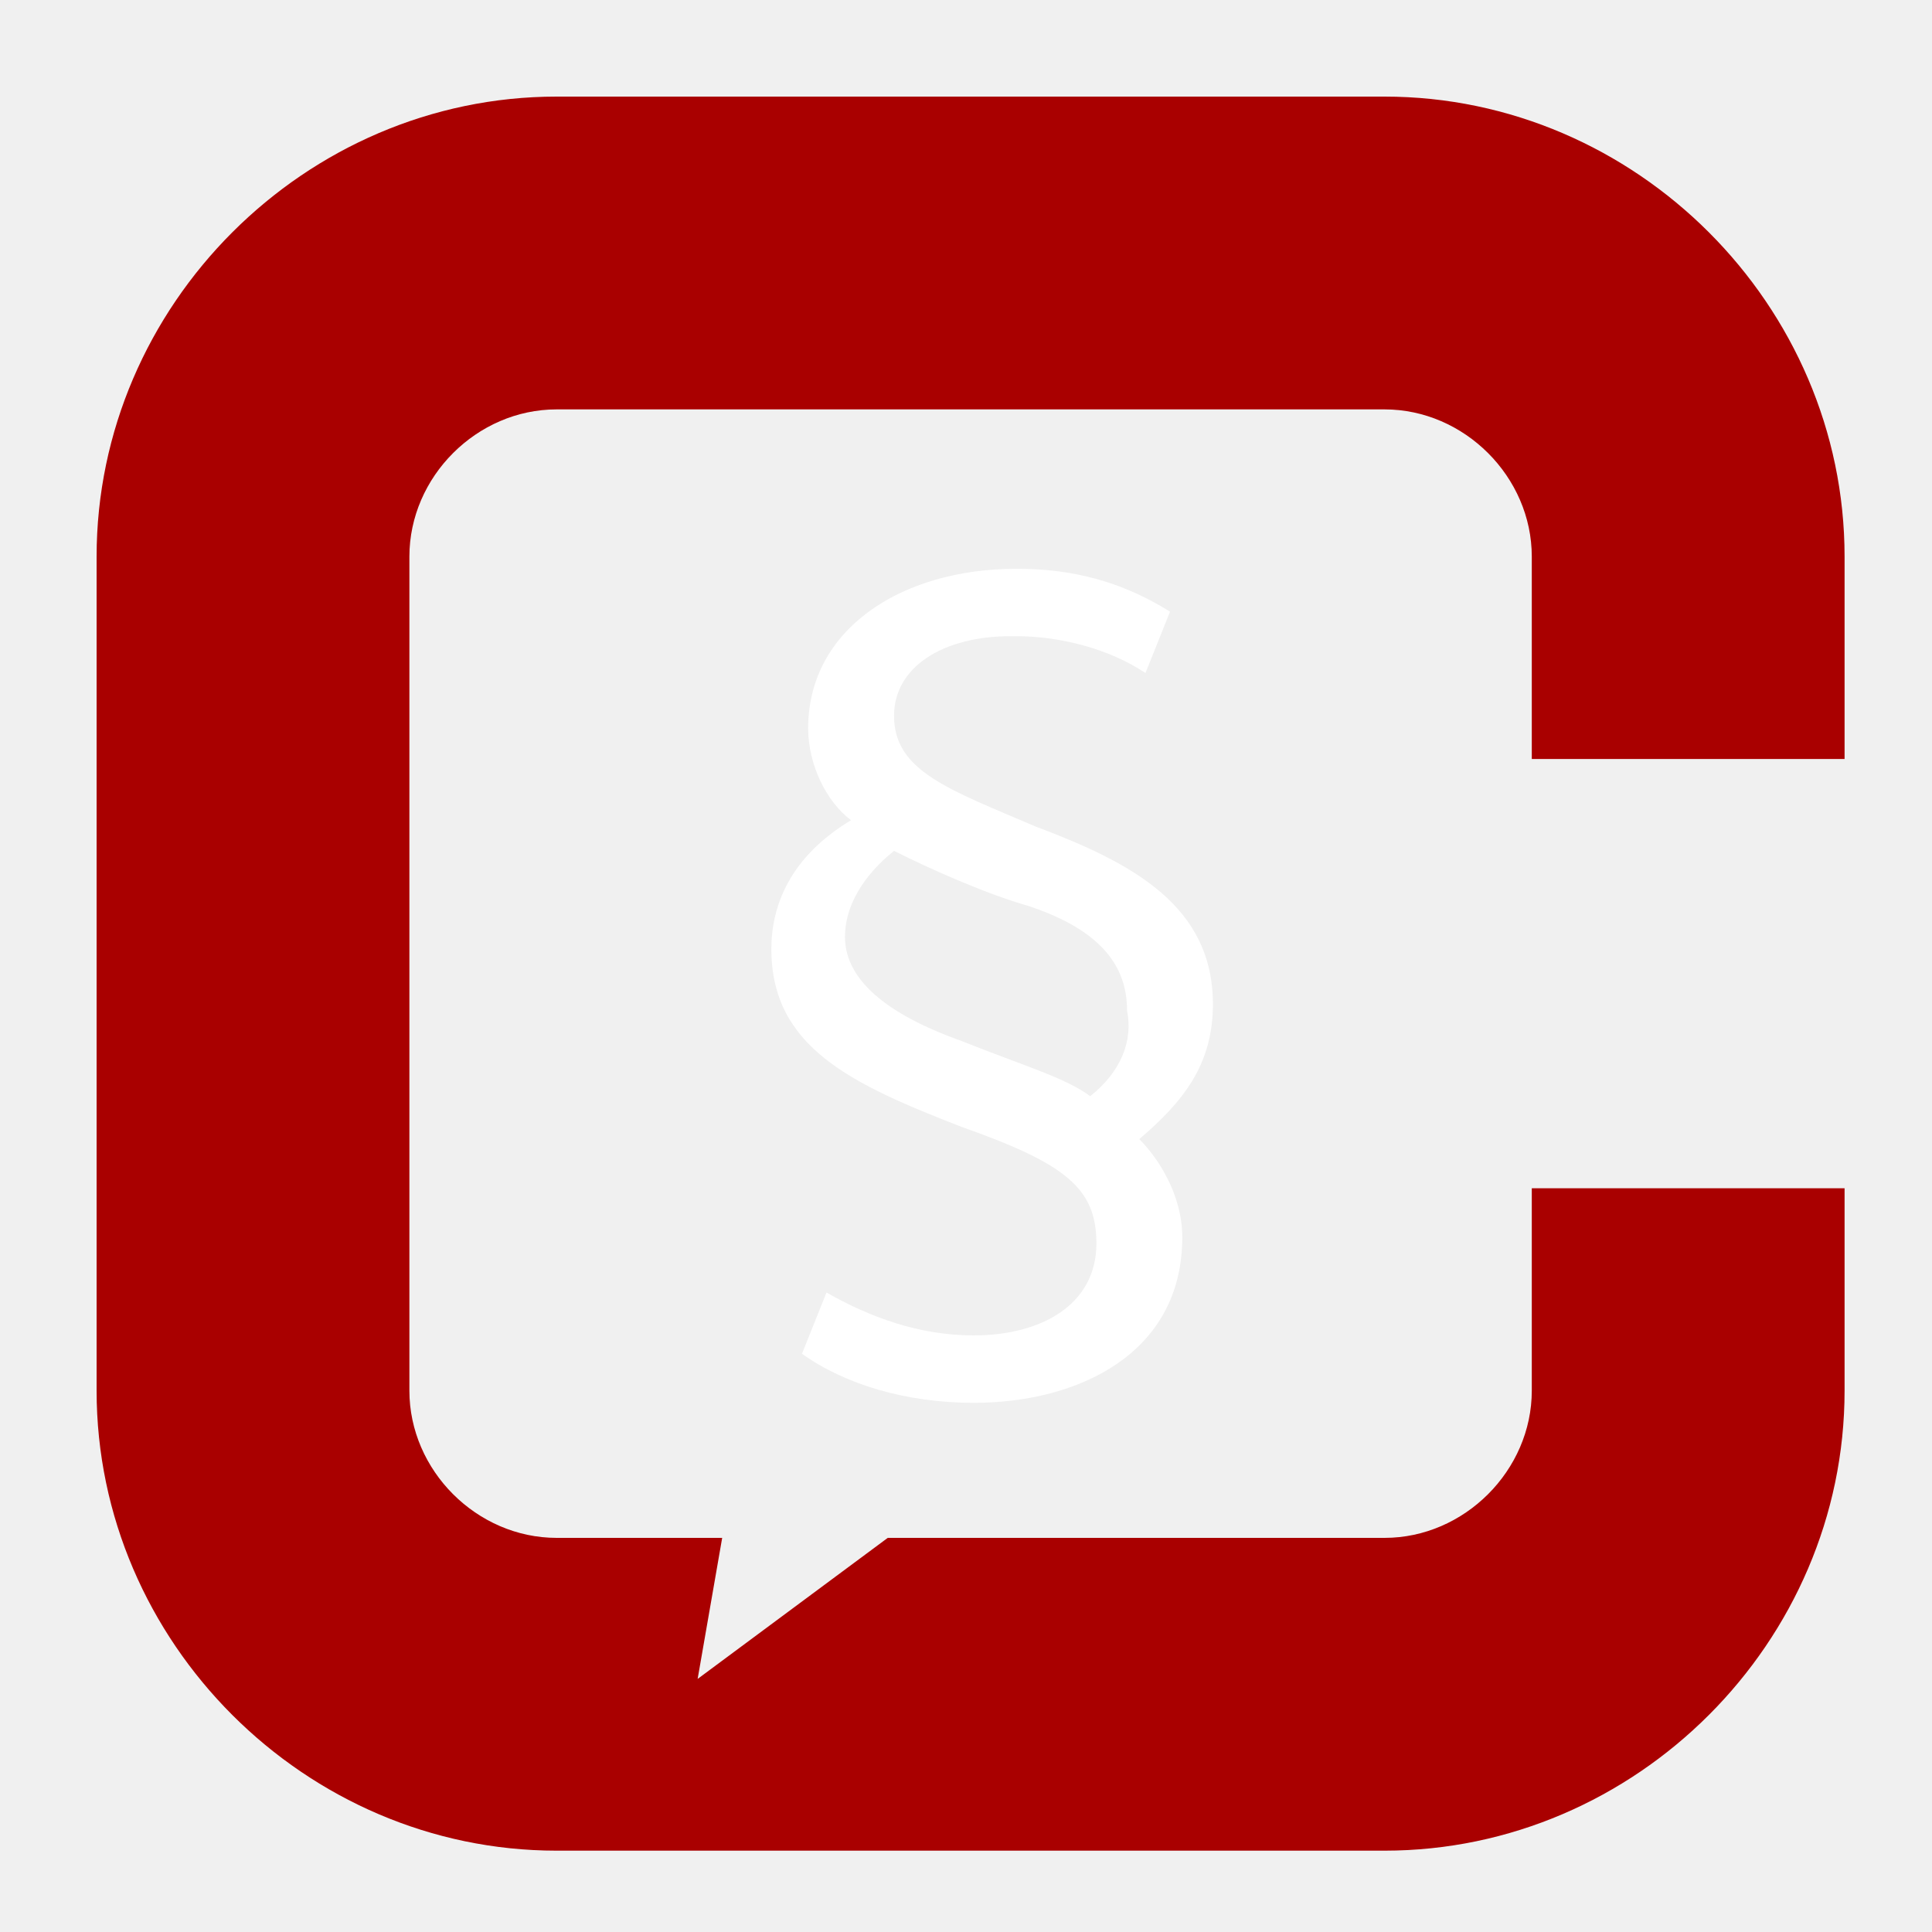
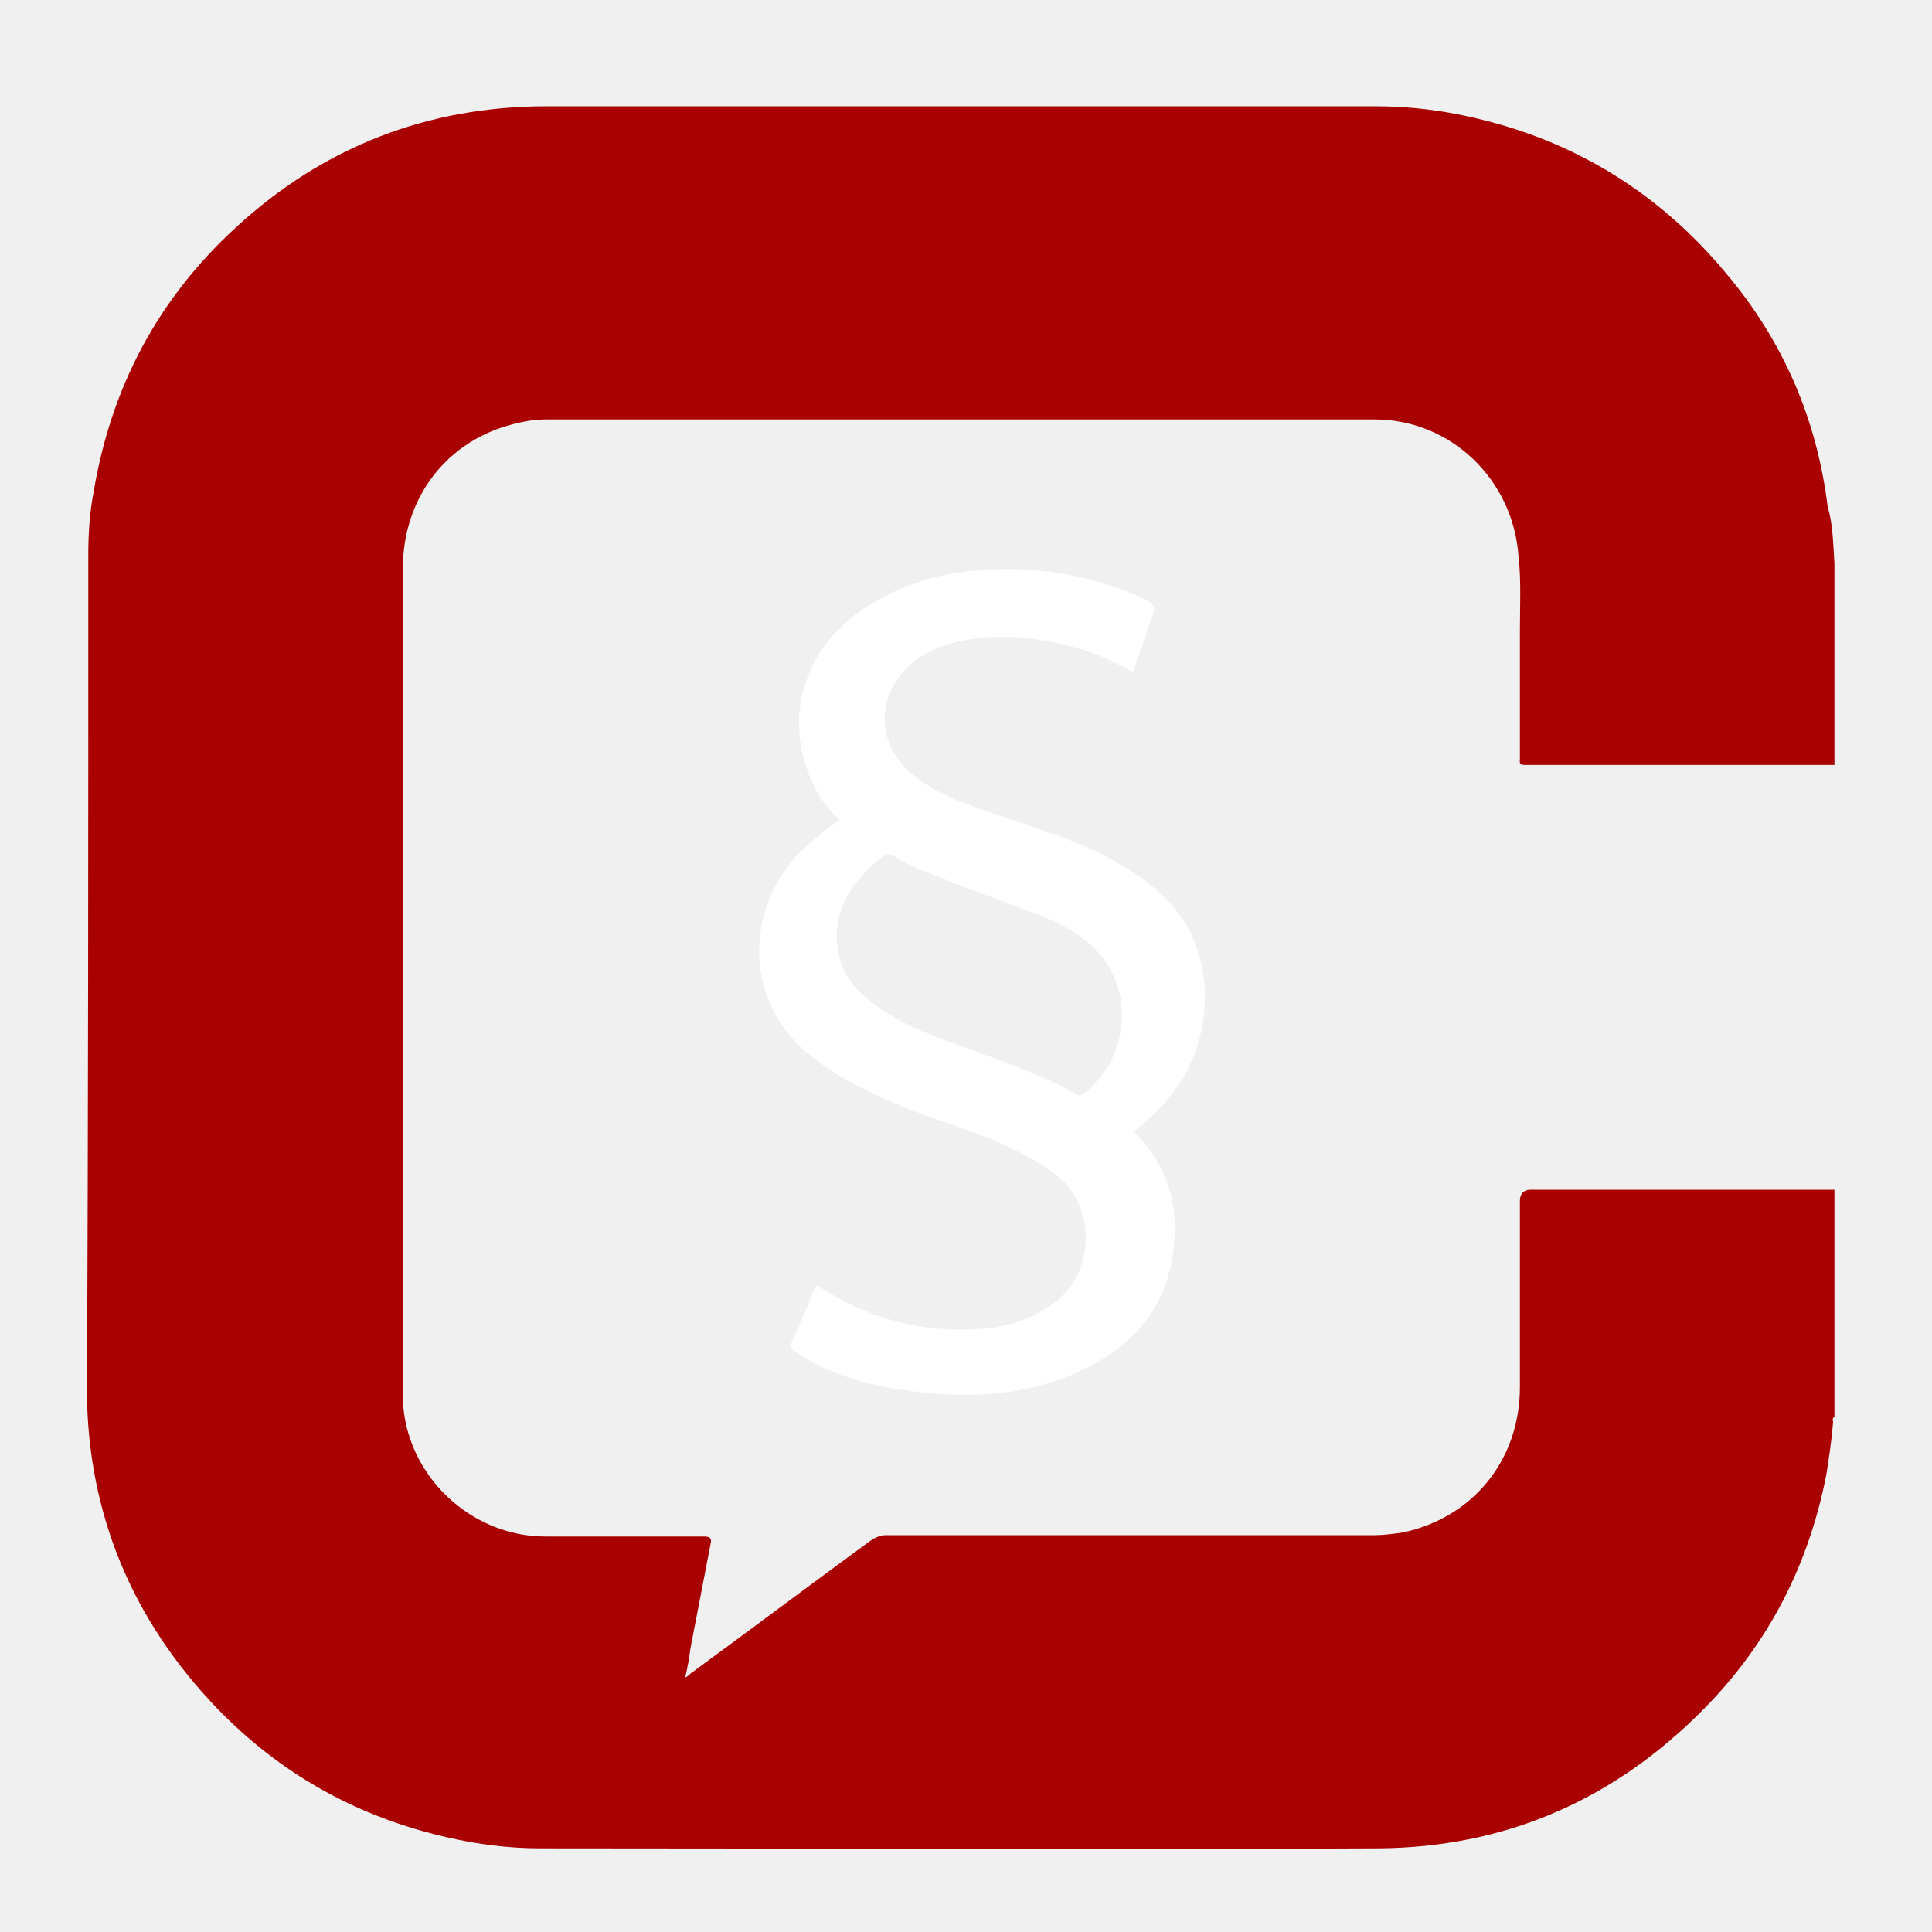
<svg xmlns="http://www.w3.org/2000/svg" width="20" height="20" viewBox="0 0 20 20" fill="none">
-   <g id="logo-symbol">
-     <g id="Group 2">
-       <path id="Constellatio" d="M10.524 5.888C9.318 5.888 8.366 6.523 8.366 7.538C8.366 7.919 8.556 8.3 8.81 8.491C8.175 8.872 7.985 9.38 7.985 9.824C7.985 10.84 8.81 11.221 9.953 11.665C11.032 12.046 11.35 12.3 11.35 12.872C11.35 13.507 10.778 13.824 10.08 13.824C9.508 13.824 9.001 13.633 8.556 13.38L8.302 14.014C8.747 14.332 9.382 14.522 10.08 14.522C11.159 14.522 12.239 14.014 12.239 12.808C12.239 12.364 11.985 11.983 11.794 11.792C12.239 11.411 12.556 11.03 12.556 10.396C12.556 9.38 11.731 8.935 10.715 8.554C9.826 8.173 9.255 7.983 9.255 7.411C9.255 6.904 9.762 6.586 10.461 6.586C10.461 6.586 10.461 6.586 10.524 6.586C10.969 6.586 11.477 6.713 11.858 6.967L12.112 6.332C11.604 6.015 11.096 5.888 10.524 5.888ZM11.286 11.348C11.032 11.157 10.588 11.03 9.953 10.776C9.064 10.459 8.747 10.078 8.747 9.697C8.747 9.38 8.937 9.062 9.255 8.808C9.635 8.999 10.207 9.253 10.651 9.38C11.413 9.634 11.667 10.014 11.667 10.459C11.731 10.776 11.604 11.094 11.286 11.348Z" fill="white" />
-       <path id="Vector_2" d="M19.095 7.857V5.762C19.095 3.159 16.936 1 14.333 1H5.762C3.159 1 1 3.159 1 5.762V14.396C1 17 3.159 19.158 5.762 19.158H14.333C16.936 19.158 19.095 17 19.095 14.396V12.301H15.857V14.396C15.857 15.222 15.158 15.92 14.333 15.92H9.19L7.222 17.38L7.476 15.92H5.762C4.936 15.92 4.238 15.222 4.238 14.396V5.762C4.238 4.936 4.936 4.238 5.762 4.238H14.333C15.158 4.238 15.857 4.936 15.857 5.762V7.857H19.095Z" fill="#A90000" />
-     </g>
-   </g>
+   <path d="M18.99 5.831V7.919C18.976 7.919 18.976 7.919 18.962 7.919C17.904 7.919 16.847 7.919 15.789 7.919C15.72 7.919 15.734 7.891 15.734 7.849C15.734 7.404 15.734 6.972 15.734 6.527C15.734 6.277 15.748 6.012 15.72 5.762C15.664 4.955 15.01 4.342 14.231 4.342C11.378 4.342 8.526 4.342 5.659 4.342C5.548 4.342 5.45 4.356 5.339 4.384C4.629 4.551 4.17 5.149 4.17 5.887C4.17 8.67 4.17 11.467 4.17 14.25C4.17 14.334 4.17 14.403 4.17 14.487C4.198 15.266 4.866 15.906 5.645 15.906C6.188 15.906 6.73 15.906 7.287 15.906C7.343 15.906 7.371 15.92 7.357 15.976C7.287 16.337 7.217 16.699 7.148 17.061C7.134 17.159 7.12 17.256 7.092 17.367C7.12 17.353 7.134 17.339 7.148 17.325C7.774 16.866 8.386 16.407 9.013 15.948C9.054 15.92 9.11 15.892 9.166 15.892C10.849 15.892 12.547 15.892 14.231 15.892C14.328 15.892 14.426 15.878 14.523 15.864C15.247 15.711 15.734 15.113 15.734 14.361C15.734 13.721 15.734 13.067 15.734 12.427C15.734 12.358 15.775 12.316 15.845 12.316C16.666 12.316 17.487 12.316 18.294 12.316C18.531 12.316 18.767 12.316 18.99 12.316V14.668C18.962 14.681 18.976 14.709 18.976 14.723C18.962 14.904 18.934 15.085 18.906 15.266C18.712 16.254 18.266 17.089 17.543 17.785C16.638 18.661 15.553 19.12 14.287 19.134C11.392 19.148 8.498 19.134 5.589 19.134C5.269 19.134 4.949 19.093 4.643 19.023C3.711 18.814 2.904 18.369 2.236 17.673C1.373 16.769 0.914 15.683 0.9 14.431C0.914 11.565 0.914 8.656 0.914 5.748C0.914 5.525 0.928 5.303 0.969 5.094C1.15 4.008 1.637 3.09 2.445 2.352C3.349 1.518 4.434 1.1 5.659 1.1C8.512 1.1 11.378 1.1 14.231 1.1C14.523 1.1 14.815 1.128 15.094 1.184C16.221 1.406 17.153 1.963 17.877 2.84C18.461 3.535 18.809 4.342 18.92 5.247C18.976 5.428 18.976 5.637 18.99 5.831Z" fill="#A90000" />
+   <path d="M11.726 6.958C11.531 6.847 11.323 6.75 11.1 6.694C10.655 6.583 10.223 6.541 9.778 6.68C9.583 6.75 9.416 6.847 9.305 7.014C9.068 7.32 9.124 7.752 9.43 8.002C9.653 8.197 9.917 8.294 10.195 8.392C10.585 8.531 10.989 8.642 11.364 8.823C11.698 8.99 12.005 9.185 12.227 9.491C12.589 10.02 12.547 10.799 12.13 11.328C12.032 11.453 11.907 11.578 11.782 11.676C11.74 11.704 11.74 11.732 11.782 11.759C12.06 12.052 12.185 12.413 12.158 12.817C12.116 13.582 11.657 14.027 10.975 14.278C10.585 14.417 10.168 14.459 9.75 14.431C9.361 14.403 8.971 14.348 8.609 14.194C8.47 14.139 8.345 14.069 8.219 13.986C8.178 13.958 8.178 13.944 8.192 13.902C8.275 13.721 8.359 13.527 8.428 13.346C8.456 13.29 8.47 13.304 8.498 13.332C8.957 13.624 9.458 13.777 10.001 13.763C10.293 13.763 10.571 13.707 10.836 13.54C11.35 13.234 11.364 12.497 10.933 12.163C10.738 12.01 10.502 11.898 10.279 11.801C9.917 11.648 9.541 11.551 9.18 11.384C8.901 11.258 8.623 11.119 8.386 10.924C7.76 10.423 7.705 9.575 8.15 8.976C8.219 8.879 8.303 8.795 8.4 8.712C8.498 8.628 8.581 8.559 8.693 8.489C8.54 8.35 8.442 8.197 8.373 8.016C8.122 7.362 8.345 6.694 8.957 6.291C9.277 6.082 9.639 5.957 10.015 5.915C10.627 5.845 11.211 5.929 11.768 6.165C11.977 6.263 11.977 6.263 11.893 6.471C11.838 6.652 11.782 6.805 11.726 6.958ZM11.615 10.535C11.615 10.215 11.504 9.978 11.309 9.797C11.114 9.616 10.863 9.505 10.627 9.422C10.209 9.268 9.778 9.115 9.374 8.934C9.305 8.907 9.249 8.837 9.18 8.851C9.11 8.879 9.054 8.934 8.999 8.99C8.748 9.227 8.609 9.519 8.679 9.867C8.72 10.103 8.874 10.27 9.068 10.409C9.374 10.632 9.708 10.743 10.056 10.869C10.432 11.008 10.808 11.133 11.142 11.328C11.184 11.356 11.197 11.328 11.225 11.314C11.49 11.105 11.601 10.827 11.615 10.535Z" fill="white" />
</svg>
